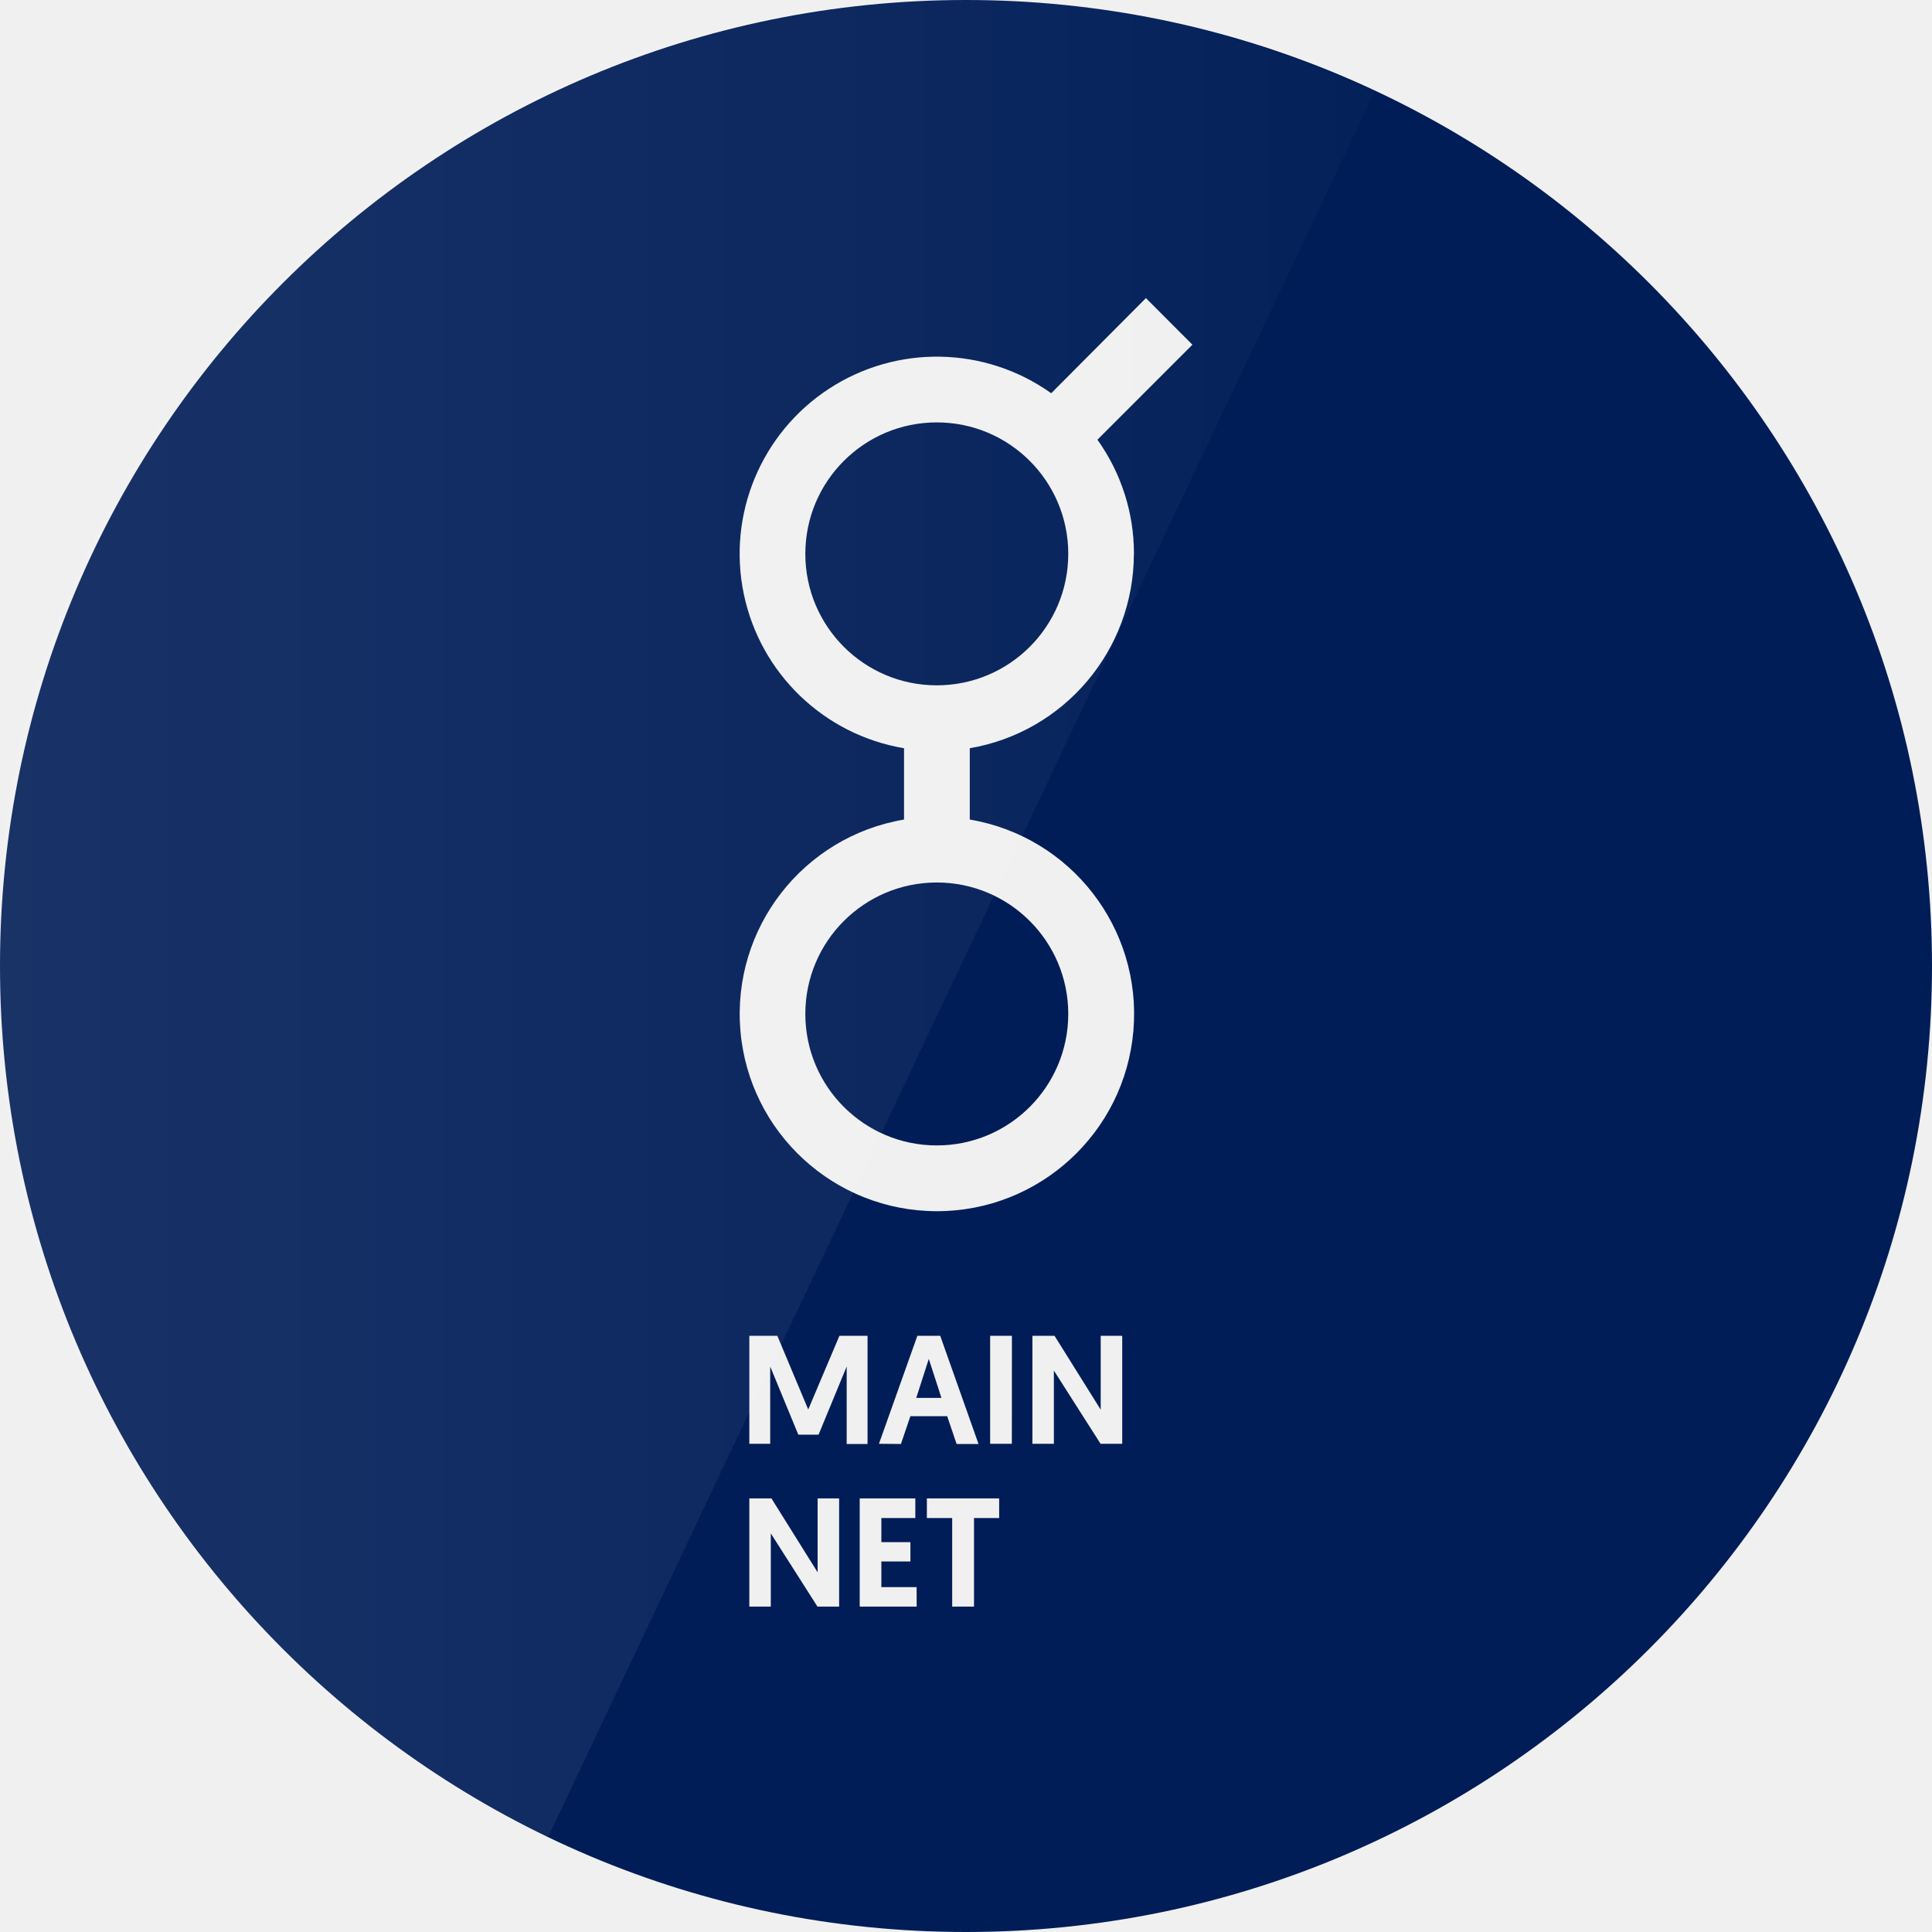
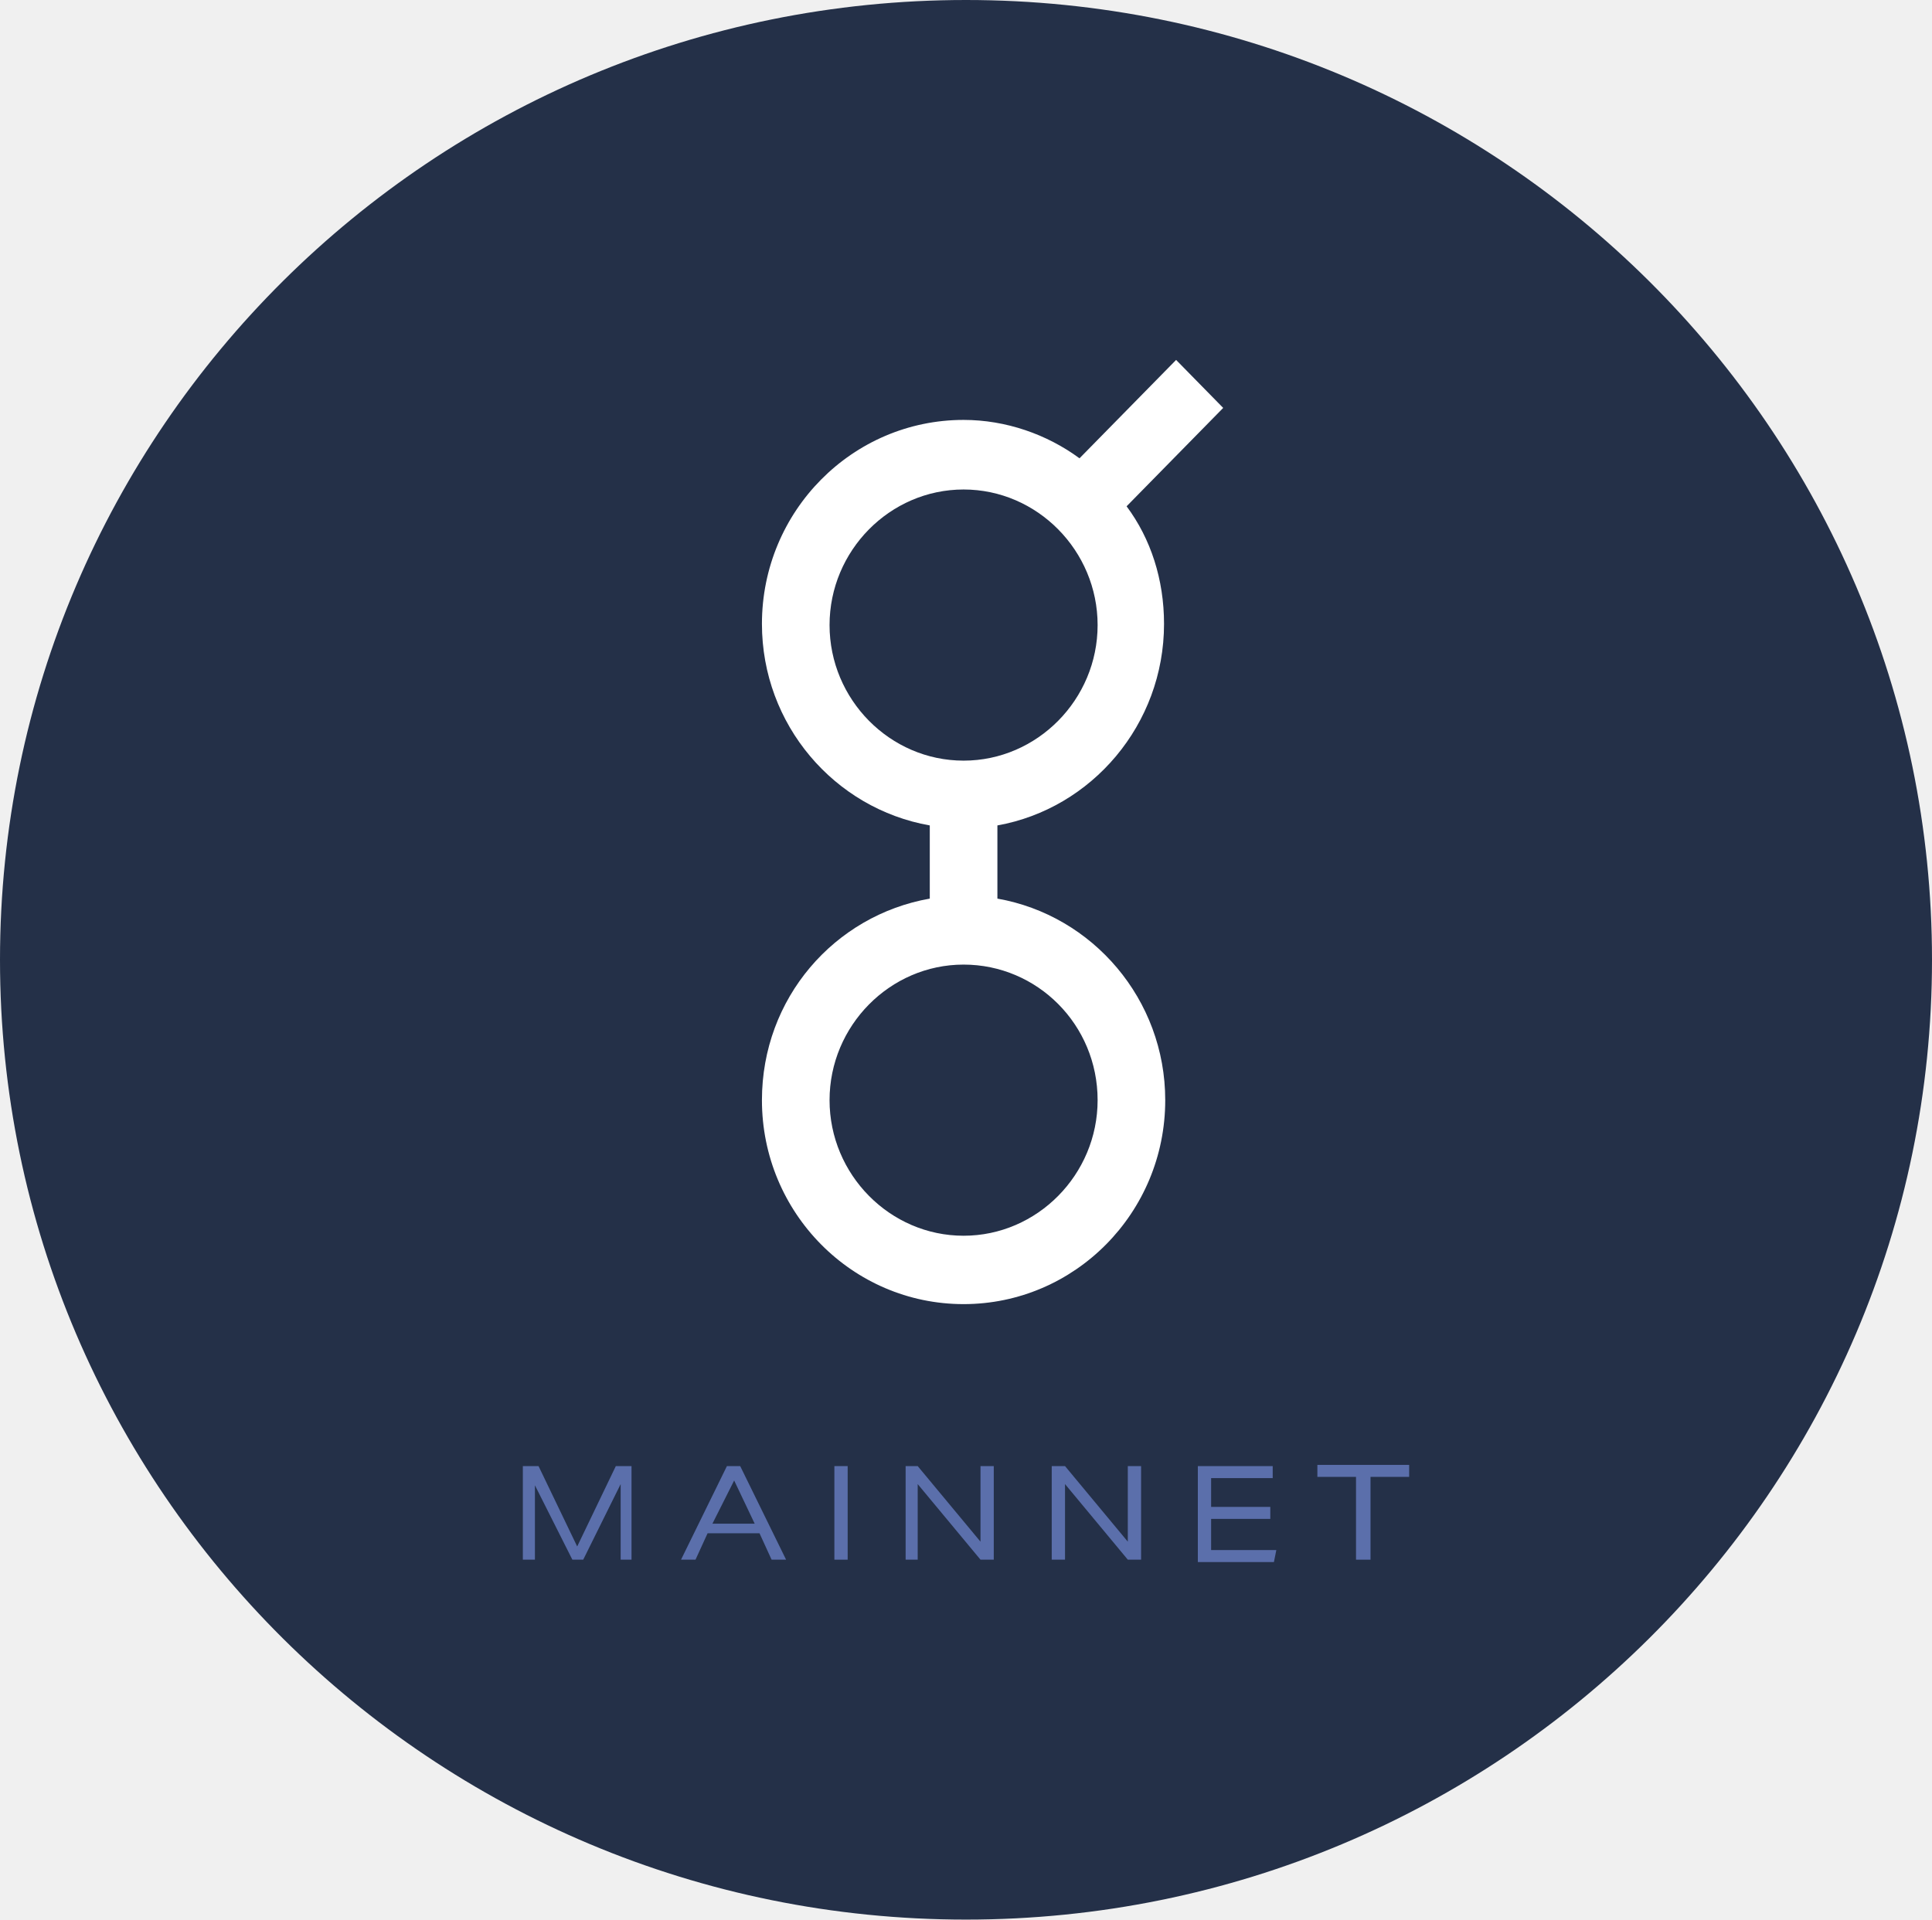
- <svg xmlns="http://www.w3.org/2000/svg" id="Warstwa_1" data-name="Warstwa 1" width="512" height="512" viewBox="0 0 512 512">
-   <defs>
-     <style>.cls-1{fill:#001d57;}.cls-2{opacity:0.1;fill:url(#Gradient_bez_nazwy_17);}</style>
-     <linearGradient id="Gradient_bez_nazwy_17" x1="-1.39" y1="243.44" x2="364.23" y2="243.44" gradientUnits="userSpaceOnUse">
-       <stop offset="0" stop-color="#fff" />
-       <stop offset="1" stop-color="#fff" stop-opacity="0.2" />
-     </linearGradient>
-   </defs>
-   <circle class="cls-1" cx="248.26" cy="268.71" r="34.84" />
-   <polygon class="cls-1" points="246.14 360.13 242.82 370.45 249.49 370.45 246.14 360.13" />
-   <circle class="cls-1" cx="248.26" cy="146.78" r="34.84" />
-   <path class="cls-1" d="M256,0C114.62,0,0,114.62,0,256S114.62,512,256,512,512,397.38,512,256,397.38,0,256,0ZM222.38,425.77h-5.74l-12.37-19.41v19.41h-5.69V397.1h5.86l12.24,19.58V397.1h5.7Zm-5.45-45.57h-5.37l-7.45-18.06v20.48h-5.53V354H206l8.19,19.53L222.46,354h7.45v28.67h-5.53V362.14Zm26,45.57H227.83V397.1h14.74v5.2h-9v6.39h7.7v5.12h-7.7v6.8h9.34Zm-10-43.15L243.11,354h6.06l10.15,28.67h-5.81l-2.5-7.37h-9.75l-2.5,7.37Zm31.86,19.68h-6.67v23.47h-5.78V402.3h-6.71v-5.2h19.16Zm3.36-19.68H262.4V354h5.77Zm29.25,0h-5.74l-12.37-19.41v19.41h-5.69V354h5.86l12.24,19.58V354h5.7Zm3.09-235.84A52.32,52.32,0,0,1,257,198.29v18.9a52.26,52.26,0,1,1-17.42,0v-18.9a52.25,52.25,0,1,1,39-94.08L303.68,79,316,91.35l-25.17,25.18A51.93,51.93,0,0,1,300.51,146.78Z" />
-   <path class="cls-2" d="M364.23,24.41C236.44-36.1,83.8,18.44,23.3,146.22s-6,280.42,121.8,340.93Z" />
+ <svg xmlns="http://www.w3.org/2000/svg" width="161px" height="160px" viewBox="0 0 161 160" version="1.1">
+   <defs />
+   <g id="onboarding-2-main-net-info" stroke="none" stroke-width="1" fill="none" fill-rule="evenodd" transform="translate(-149, -64)">
+     <g id="mainnet-icon-large" transform="translate(149, 64)">
+       <g>
+         <ellipse id="Oval" fill="#243048" fill-rule="nonzero" cx="80.5" cy="80" rx="80.5" ry="80" />
+         <g id="Group" transform="translate(43.26875, 30)">
+           <g id="Shape_1_4_" transform="translate(20.125, 0)" fill="#FFFFFF">
+             <path d="M33.609,22 C33.609,18.3 32.502,14.9 30.489,12.2 L38.539,4 L34.615,0 L26.565,8.2 C23.848,6.2 20.427,5 16.905,5 C7.647,5 0.101,12.6 0.101,22 C0.101,30.4 6.138,37.4 14.088,38.8 L14.088,44.9 C6.138,46.3 0.101,53.2 0.101,61.7 C0.101,71.1 7.647,78.7 16.905,78.7 C26.163,78.7 33.709,71.1 33.709,61.7 C33.709,53.3 27.672,46.3 19.723,44.9 L19.723,38.8 C27.571,37.4 33.609,30.4 33.609,22 Z M28.074,61.7 C28.074,67.9 23.043,73 16.905,73 C10.767,73 5.736,67.9 5.736,61.7 C5.736,55.5 10.767,50.4 16.905,50.4 C23.043,50.4 28.074,55.4 28.074,61.7 Z M16.905,33.4 C10.767,33.4 5.736,28.3 5.736,22.1 C5.736,15.9 10.767,10.8 16.905,10.8 C23.043,10.8 28.074,15.9 28.074,22.1 C28.074,28.3 23.043,33.4 16.905,33.4 Z" id="Shape" />
+           </g>
+           <g transform="translate(0, 92)" fill="#5B6FAB" fill-rule="nonzero" id="Shape">
+             <polygon points="8.453 8 8.453 1.7 5.333 8 4.428 8 1.308 1.8 1.308 8 0.302 8 0.302 0.2 1.61 0.2 4.83 6.9 8.05 0.2 9.358 0.2 9.358 8" />
+             <path d="M21.031,8 L20.024,5.8 L15.697,5.8 L14.691,8 L13.484,8 L17.308,0.2 L18.414,0.2 L22.238,8 L21.031,8 Z M17.911,1.4 L16.1,5 L19.622,5 L17.911,1.4 Z" />
+             <polygon points="26.263 8 26.263 0.2 27.37 0.2 27.37 8" />
+             <polygon points="38.439 8 33.206 1.7 33.206 8 32.2 8 32.2 0.2 33.206 0.2 38.439 6.5 38.439 0.2 39.546 0.2 39.546 8" />
+             <polygon points="50.715 8 45.483 1.7 45.483 8 44.376 8 44.376 0.2 45.483 0.2 50.715 6.5 50.715 0.2 51.822 0.2 51.822 8" />
+             <polygon points="56.551 8 56.551 0.2 62.79 0.2 62.79 1.2 57.658 1.2 57.658 3.6 62.589 3.6 62.589 4.6 57.658 4.6 57.658 7.2 63.092 7.2 62.891 8.2 56.551 8.2" />
+             <polygon points="69.733 8 69.733 1.1 66.513 1.1 66.513 0.1 74.161 0.1 74.161 1.1 70.941 1.1 70.941 8" />
+           </g>
+         </g>
+       </g>
+     </g>
+   </g>
</svg>
